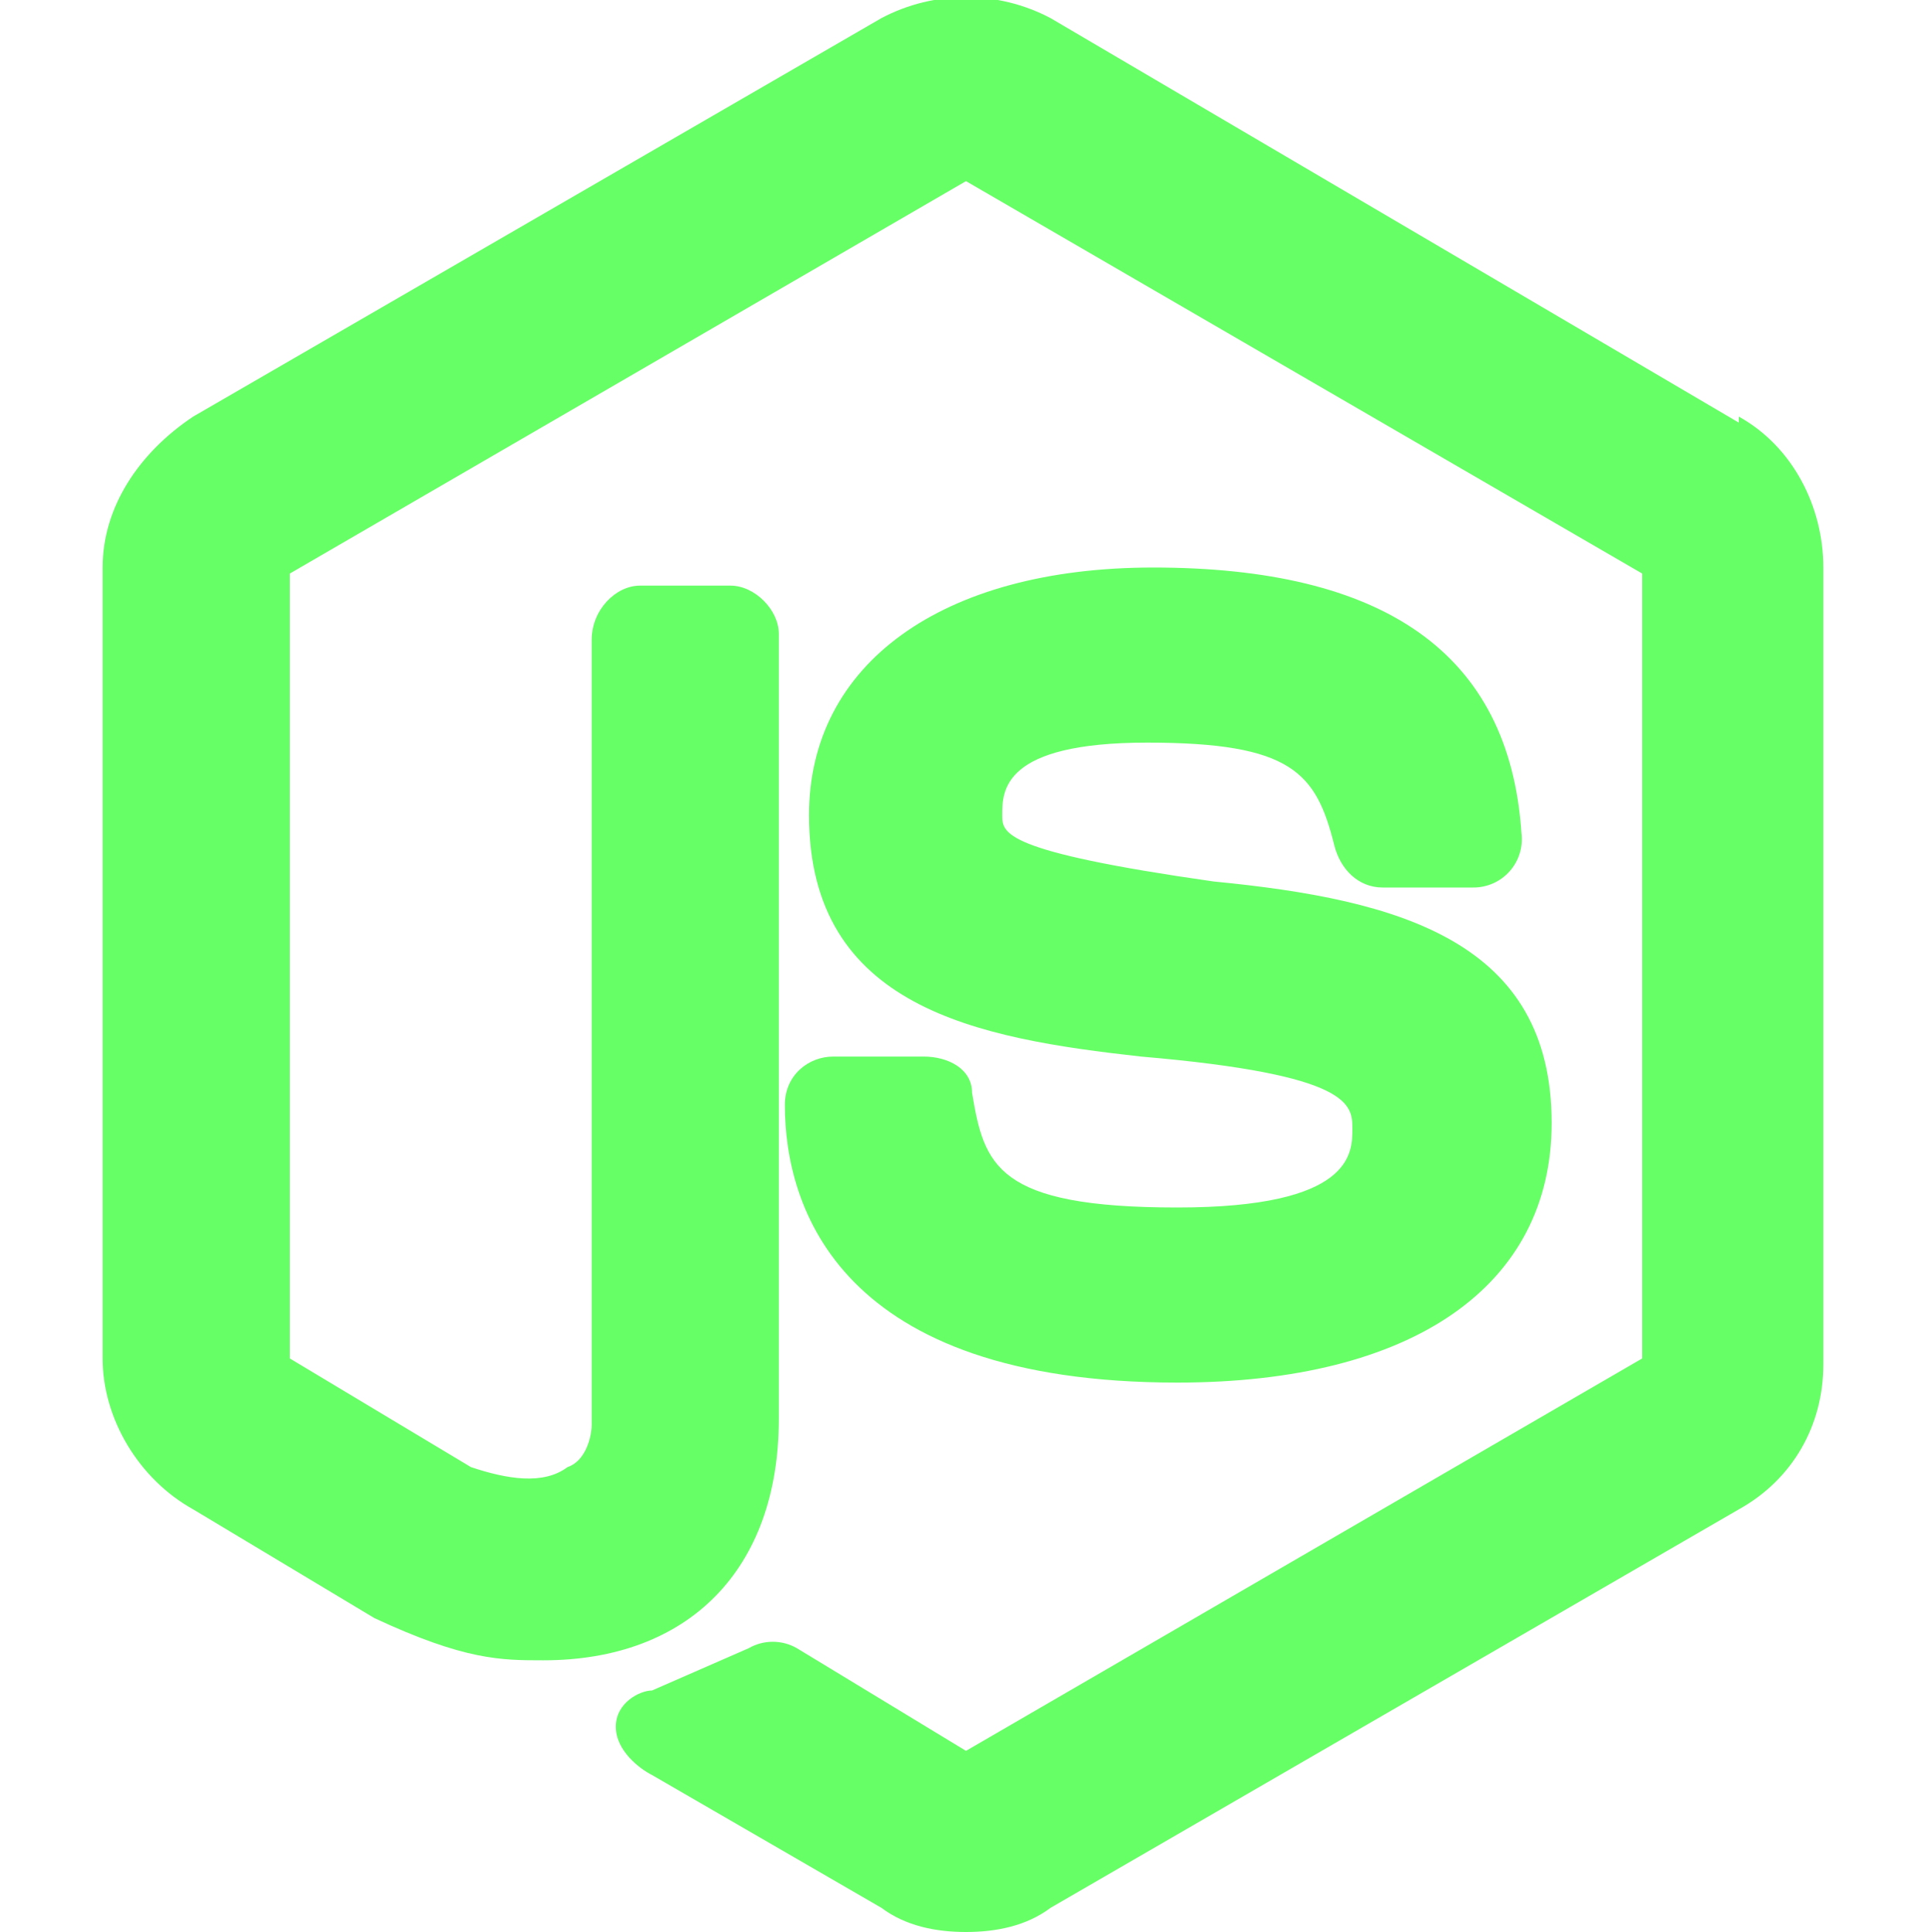
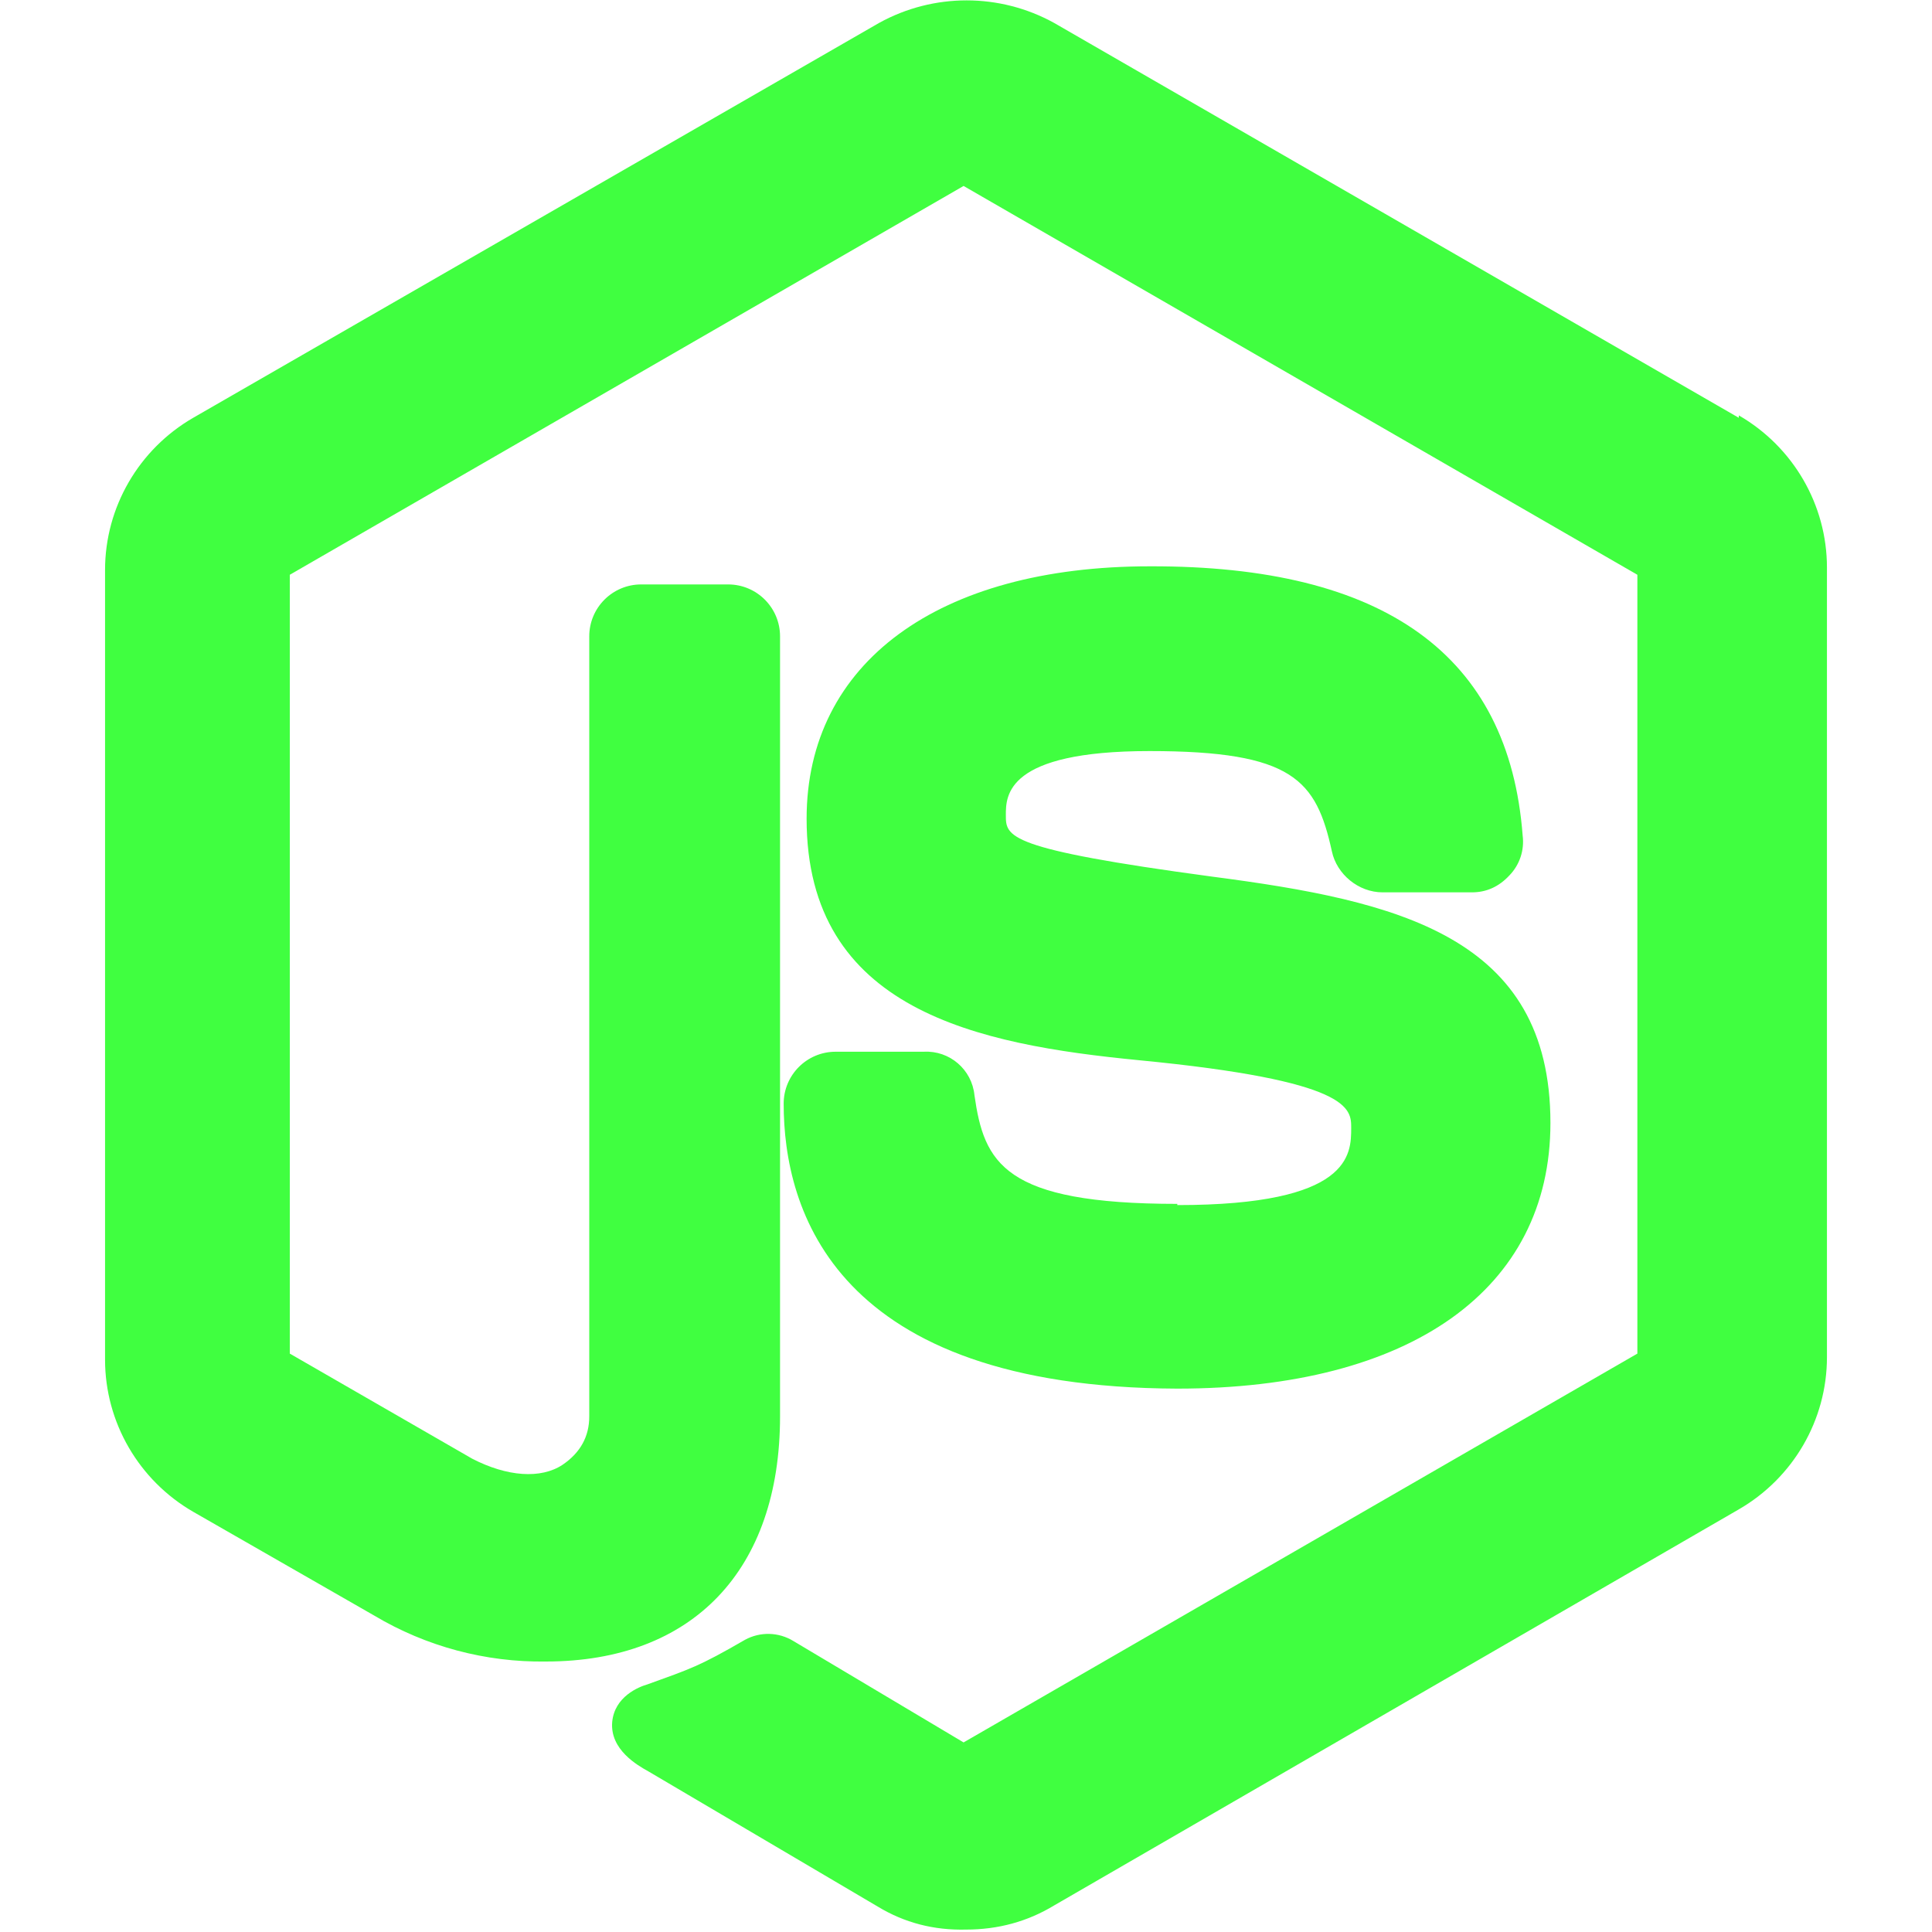
- <svg xmlns="http://www.w3.org/2000/svg" viewBox="0 0 32 32">
-   <path d="M28.8 7 17.4.3a3 3 0 0 0-2.8 0L3.2 6.9c-.9.6-1.5 1.5-1.5 2.5v13.1c0 1 .6 2 1.5 2.5l3 1.8c1.5.7 2.1.7 2.8.7 2.4 0 3.9-1.5 3.9-4v-13c0-.4-.4-.8-.8-.8h-1.5c-.4 0-.8.4-.8.9v13c0 .2-.1.6-.4.7-.4.3-1 .2-1.6 0l-3-1.8v-13L16 3l11.2 6.5v13L16 29l-2.8-1.7a.8.8 0 0 0-.8 0l-1.6.7c-.2 0-.6.2-.6.6 0 .4.4.7.6.8l3.8 2.2c.4.3.9.4 1.4.4.5 0 1-.1 1.4-.4L28.8 25c.9-.5 1.4-1.4 1.4-2.4V9.4c0-1-.5-2-1.4-2.5Z" fill="#6f6" />
-   <path d="M19.5 20c-3 0-3.2-.7-3.4-1.9 0-.4-.4-.6-.8-.6h-1.5c-.4 0-.8.3-.8.8 0 1.7.9 4.6 6.5 4.6 3.9 0 6.2-1.6 6.2-4.3 0-3-2.5-3.7-5.6-4-3.5-.5-3.5-.8-3.5-1.1 0-.4 0-1.2 2.4-1.2s2.8.5 3.1 1.7c.1.4.4.7.8.7h1.5a.8.8 0 0 0 .8-.9c-.2-3-2.3-4.4-6.1-4.4-3.5 0-5.7 1.6-5.7 4.1 0 3.2 2.8 3.7 5.5 4 3.5.3 3.5.8 3.5 1.2 0 .4 0 1.3-2.9 1.3Z" fill="#6f6" />
+ <svg xmlns="http://www.w3.org/2000/svg" viewBox="0 0 16 16">
+   <path fill="#40ff40" d="M14.4 3.46 8.73.19a1.5 1.5 0 0 0-1.45 0L1.6 3.46c-.45.26-.73.74-.73 1.26v6.54c0 .52.28 1 .73 1.26l1.5.86a2.7 2.7 0 0 0 1.42.38c1.22 0 1.94-.76 1.94-2.03V5.27a.43.43 0 0 0-.43-.43h-.72a.43.43 0 0 0-.43.43v6.46q0 .25-.22.4c-.18.12-.46.1-.75-.05l-1.51-.87V4.76l5.58-3.22 5.58 3.22v6.45l-5.58 3.22-1.41-.84a.4.4 0 0 0-.4-.01c-.38.22-.45.24-.81.37-.07.02-.27.1-.29.31-.02.23.21.36.3.41l1.9 1.12q.33.2.73.19.4 0 .73-.2l5.67-3.28c.45-.26.73-.74.73-1.26V4.7c0-.52-.28-1-.73-1.26Z" />
+   <path fill="#40ff40" d="M9.75 9.97c-1.44 0-1.6-.34-1.68-.9a.4.4 0 0 0-.42-.36h-.73a.43.43 0 0 0-.43.43c0 .88.42 2.35 3.26 2.36 1.93 0 3.09-.82 3.09-2.2 0-1.55-1.27-1.84-2.8-2.04-1.71-.23-1.71-.33-1.71-.51 0-.16 0-.53 1.19-.53s1.38.24 1.51.83c.04.19.22.34.42.34h.74q.18 0 .31-.14a.4.4 0 0 0 .11-.33q-.17-2.24-3.09-2.23c-1.75 0-2.84.8-2.84 2.09 0 1.59 1.42 1.87 2.75 2 1.76.17 1.76.4 1.76.56 0 .22 0 .64-1.44.64Z" />
</svg>
